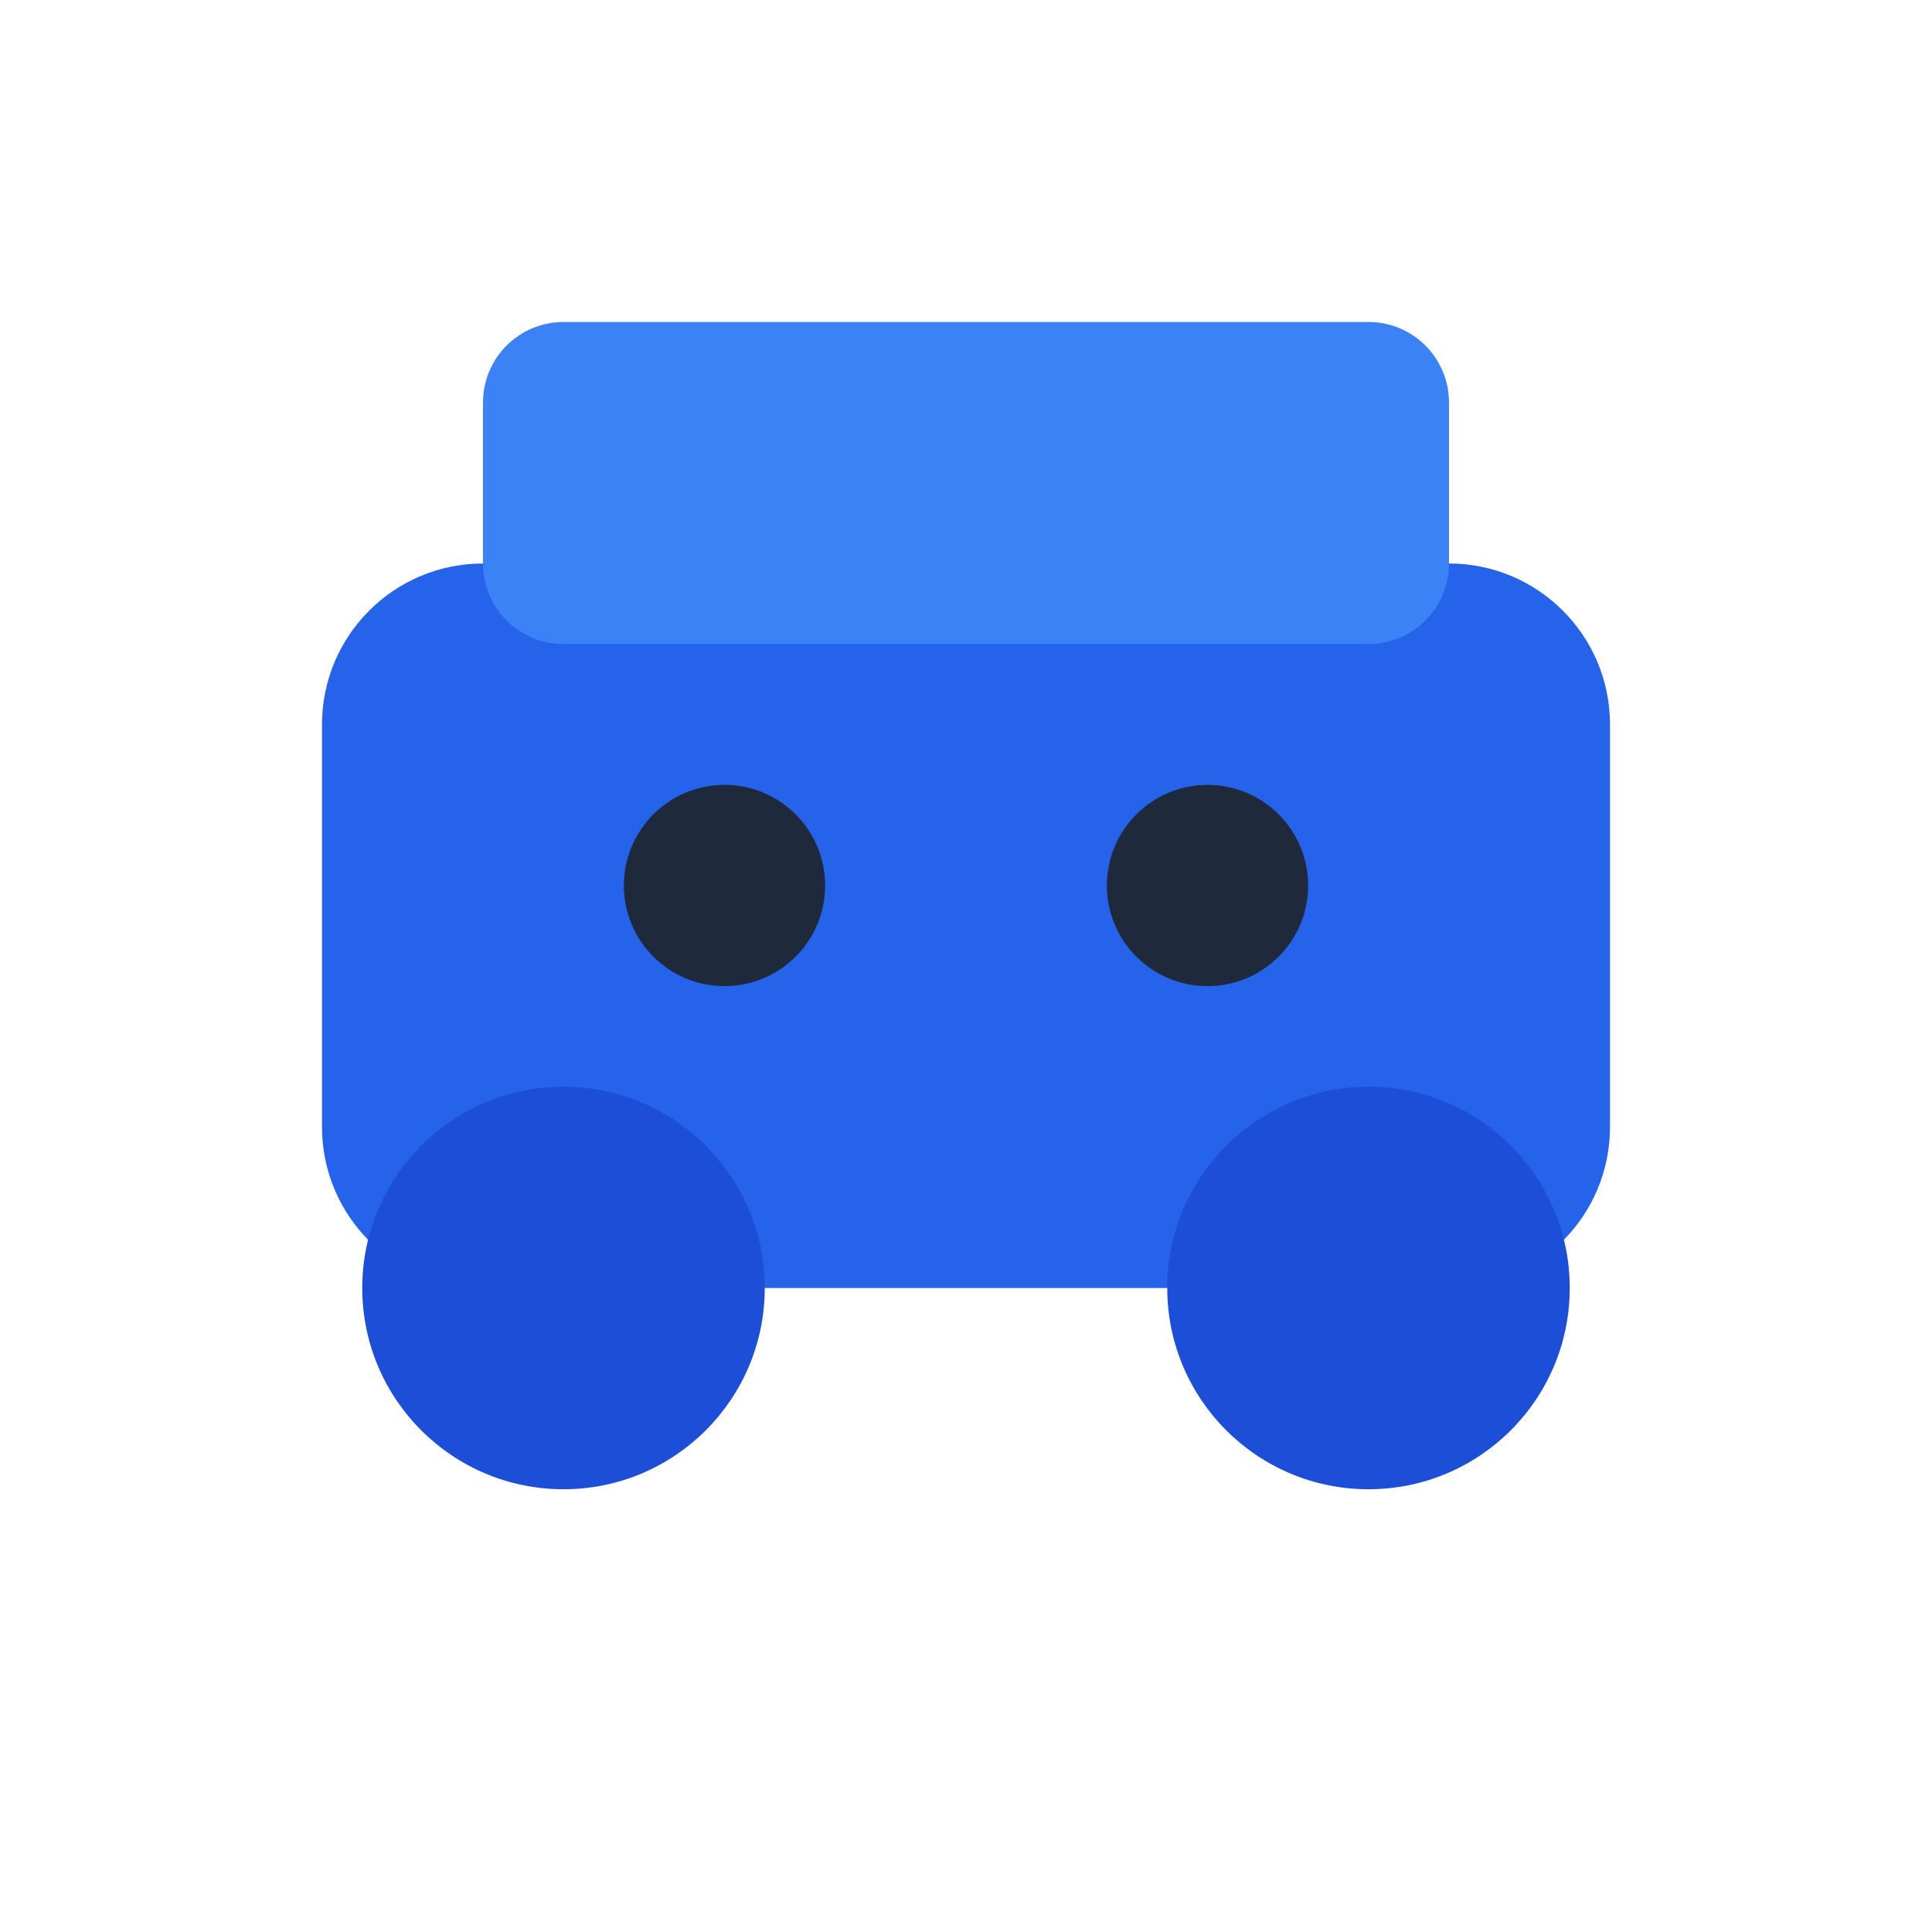
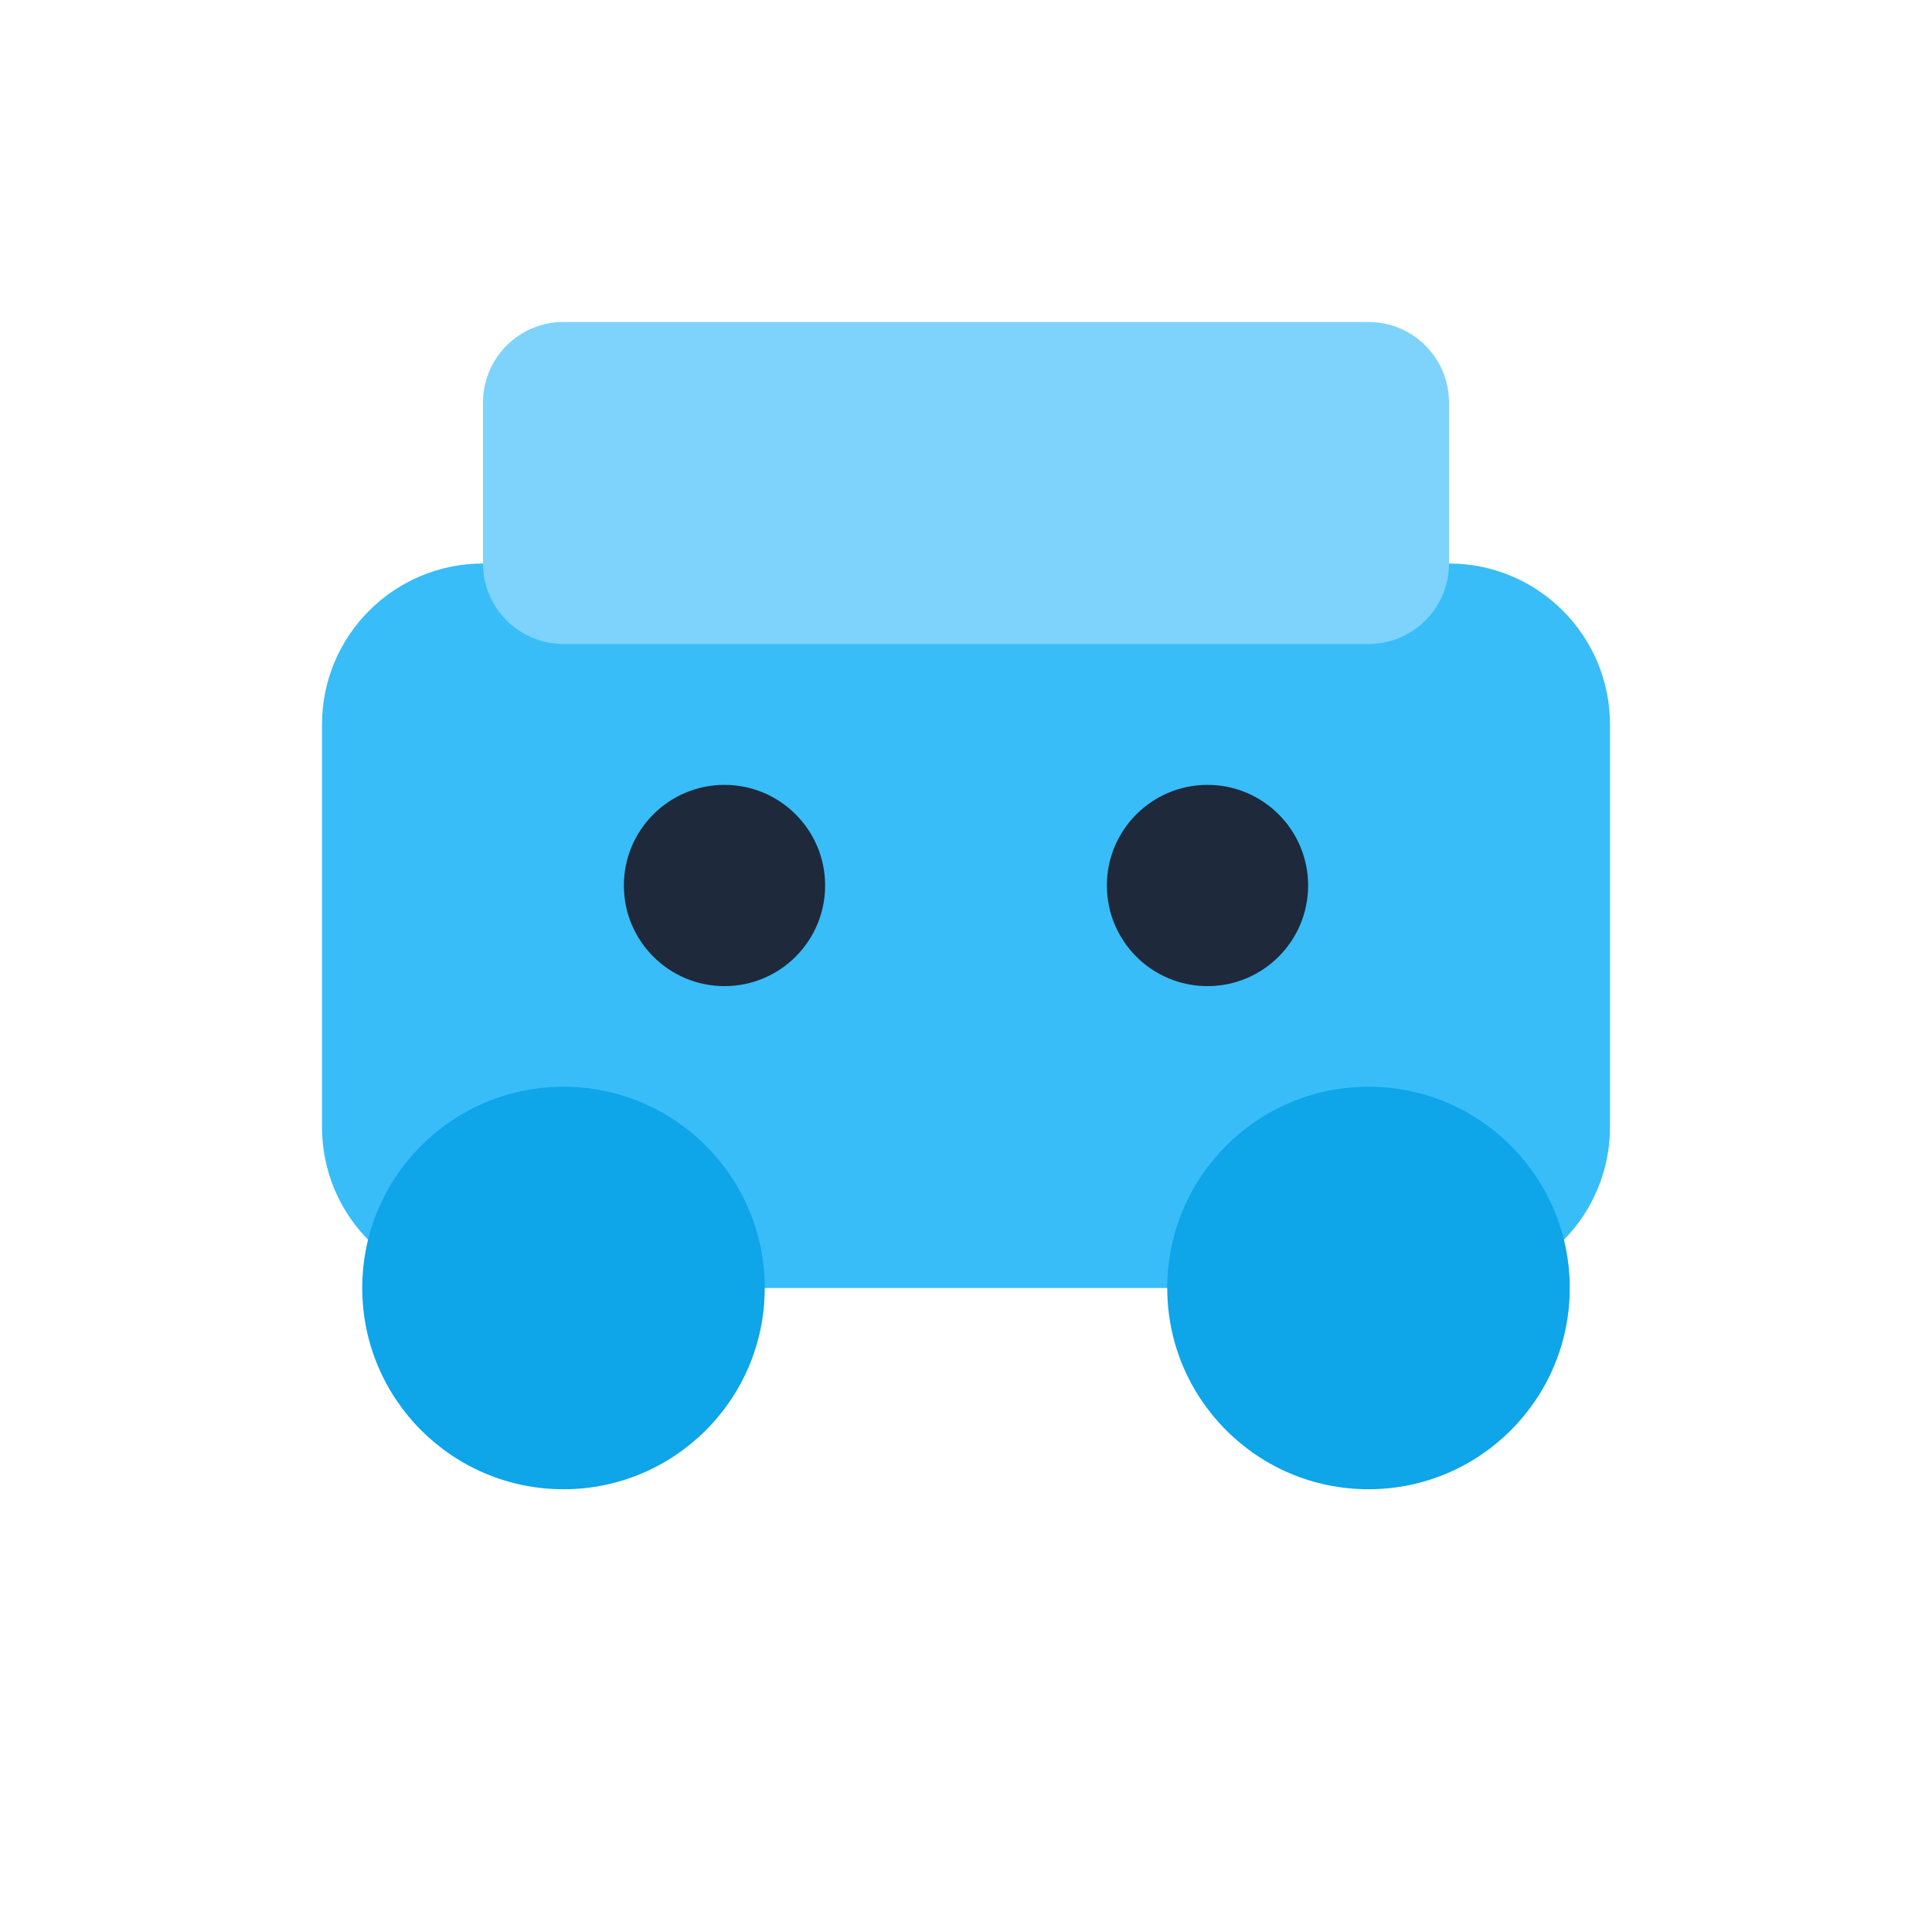
<svg xmlns="http://www.w3.org/2000/svg" width="48" height="48" viewBox="0 0 48 48" fill="none">
-   <rect x="8" y="14" width="32" height="18" rx="4" fill="#2563eb" />
-   <rect x="12" y="8" width="24" height="8" rx="2" fill="#3b82f6" />
-   <circle cx="18" cy="22" r="2.5" fill="#1e293b" />
-   <circle cx="30" cy="22" r="2.5" fill="#1e293b" />
-   <circle cx="14" cy="32" r="5" fill="#1d4ed8" />
-   <circle cx="34" cy="32" r="5" fill="#1d4ed8" />
+   <rect x="8" y="14" width="32" height="18" rx="4" fill="#38BDF8" />
+   <rect x="12" y="8" width="24" height="8" rx="2" fill="#7DD3FC" />
+   <circle cx="18" cy="22" r="2.5" fill="#1E293B" />
+   <circle cx="30" cy="22" r="2.5" fill="#1E293B" />
+   <circle cx="14" cy="32" r="5" fill="#0EA5E9" />
+   <circle cx="34" cy="32" r="5" fill="#0EA5E9" />
</svg>
